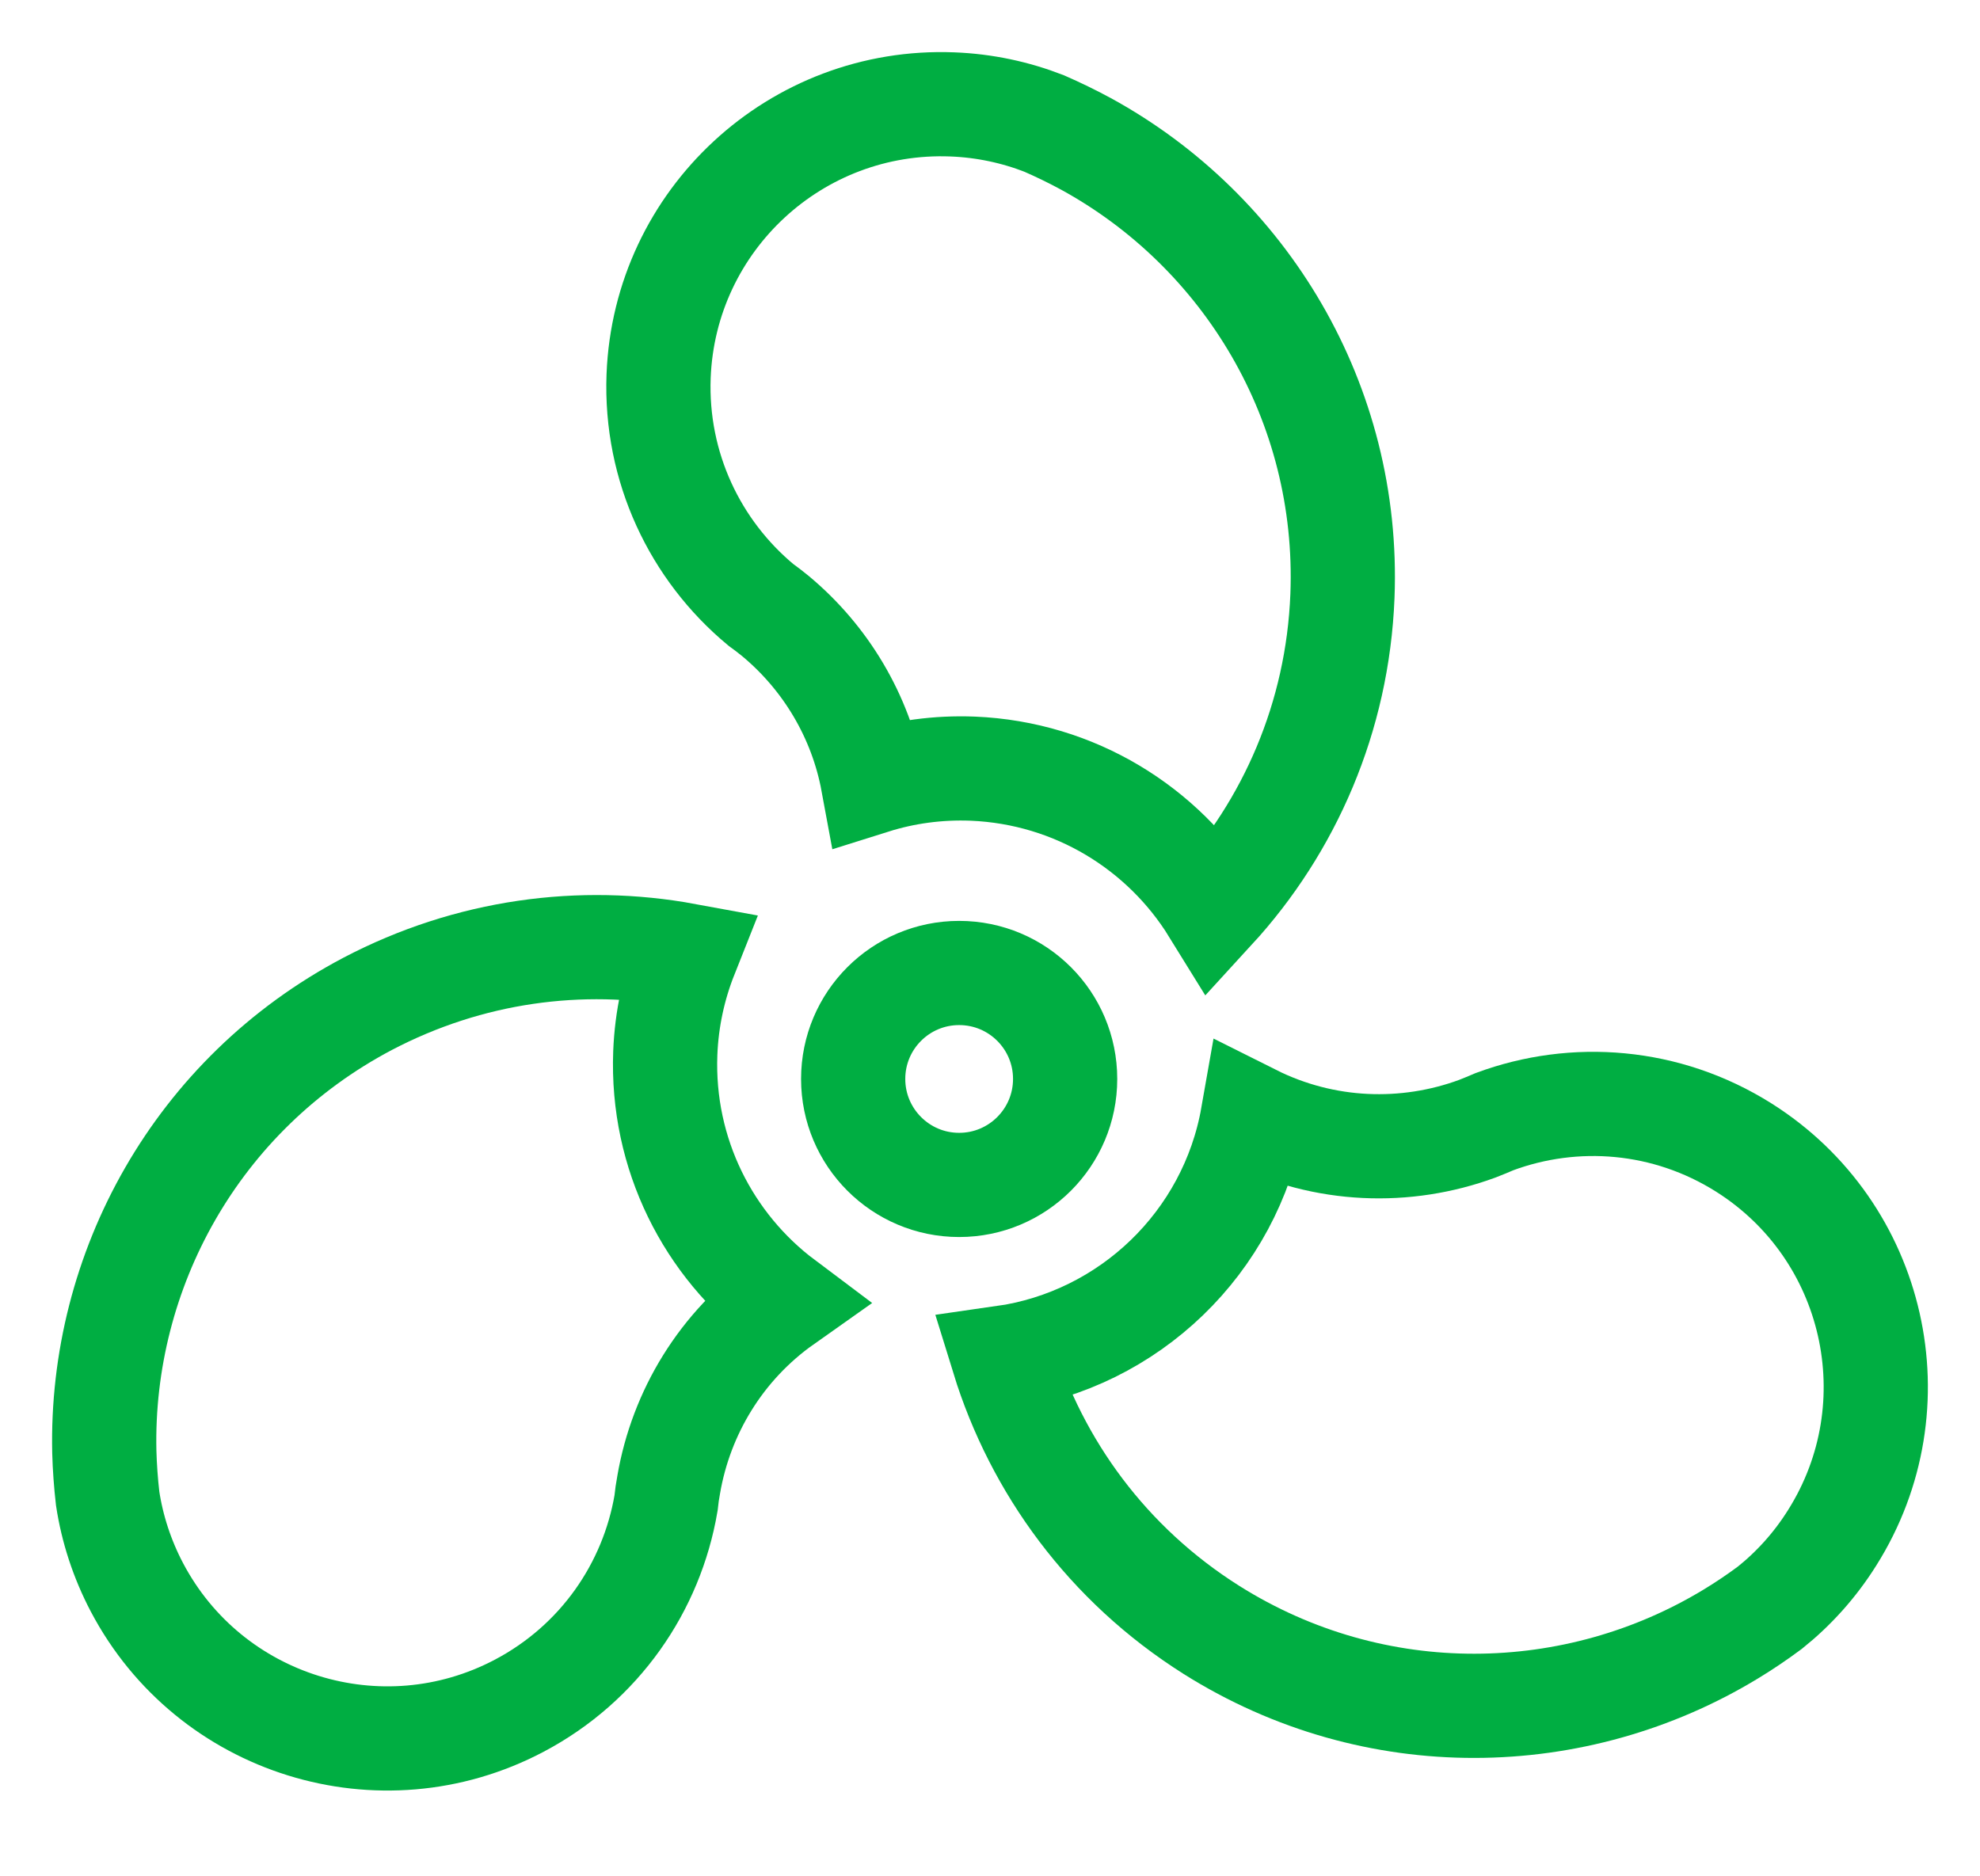
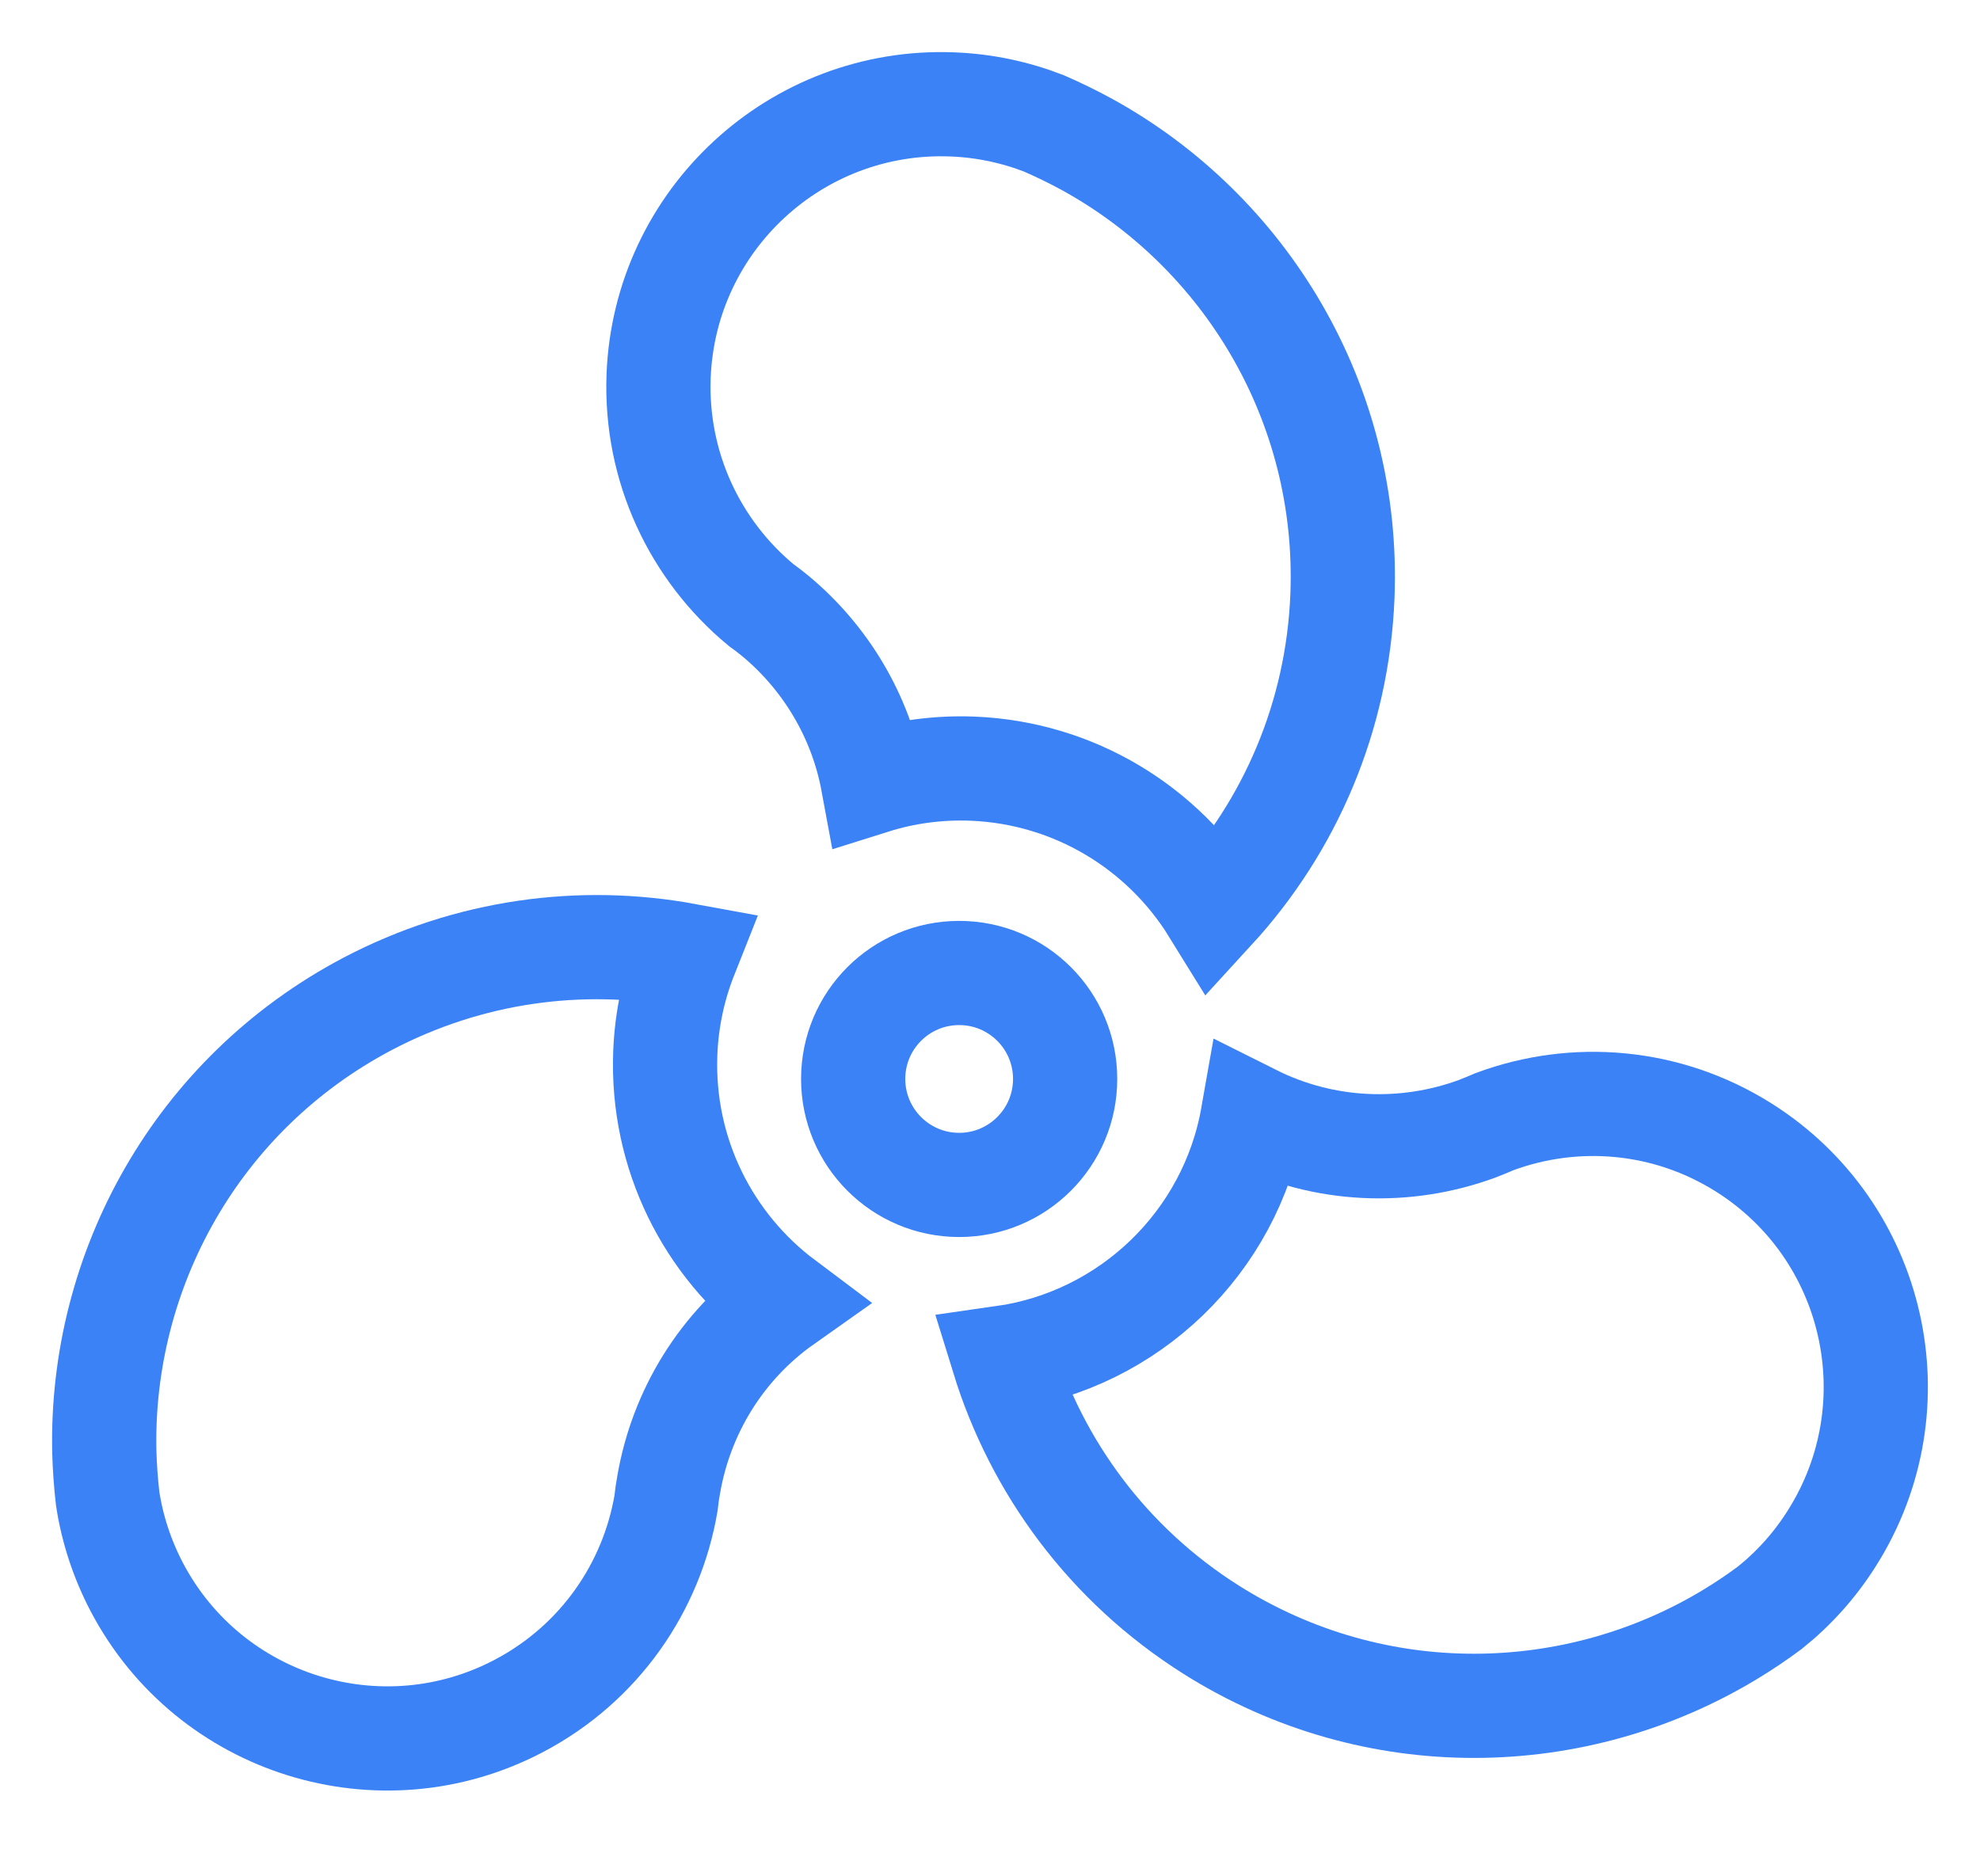
<svg xmlns="http://www.w3.org/2000/svg" width="19" height="18" viewBox="0 0 19 18" fill="none">
-   <path d="M11.644 8.728C12.374 7.932 12.836 6.883 12.882 5.72C12.954 3.864 11.947 2.216 10.421 1.381C10.29 1.31 10.156 1.245 10.019 1.185C9.744 1.078 9.449 1.014 9.139 1.002C7.641 0.943 6.378 2.111 6.32 3.609C6.287 4.486 6.673 5.282 7.299 5.803C7.348 5.838 7.395 5.875 7.442 5.913C7.921 6.312 8.259 6.871 8.376 7.504C8.678 7.409 9 7.364 9.335 7.377C10.317 7.418 11.164 7.951 11.644 8.728Z" stroke="#00AE42" stroke-miterlimit="10" stroke-linecap="round" />
-   <path d="M6.384 10.107C6.397 9.775 6.467 9.46 6.583 9.168C5.577 8.983 4.504 9.122 3.528 9.634C1.885 10.5 0.962 12.195 1.001 13.934C1.005 14.082 1.016 14.232 1.033 14.381C1.077 14.671 1.17 14.96 1.314 15.234C2.012 16.56 3.655 17.07 4.981 16.371C5.757 15.962 6.254 15.23 6.391 14.427C6.397 14.366 6.406 14.306 6.417 14.247C6.536 13.556 6.92 12.917 7.52 12.493C6.799 11.952 6.347 11.077 6.384 10.107Z" stroke="#00AE42" stroke-miterlimit="10" stroke-linecap="round" />
-   <path d="M16.733 11.013C15.99 10.545 15.108 10.481 14.343 10.764C14.287 10.788 14.232 10.811 14.175 10.833C13.489 11.085 12.71 11.06 12.021 10.715C11.808 11.925 10.835 12.859 9.626 13.031C9.948 14.075 10.628 15.013 11.624 15.642C13.196 16.632 15.126 16.584 16.612 15.68C16.739 15.603 16.863 15.519 16.983 15.43C17.213 15.246 17.416 15.022 17.581 14.759C18.381 13.49 18.001 11.813 16.733 11.013Z" stroke="#00AE42" stroke-miterlimit="10" stroke-linecap="round" />
-   <path d="M9.204 11.372C9.766 11.372 10.221 10.916 10.221 10.355C10.221 9.793 9.766 9.338 9.204 9.338C8.642 9.338 8.187 9.793 8.187 10.355C8.187 10.916 8.642 11.372 9.204 11.372Z" stroke="#00AE42" stroke-miterlimit="10" stroke-linecap="round" />
+   <path d="M11.644 8.728C12.374 7.932 12.836 6.883 12.882 5.72C12.954 3.864 11.947 2.216 10.421 1.381C10.29 1.31 10.156 1.245 10.019 1.185C9.744 1.078 9.449 1.014 9.139 1.002C7.641 0.943 6.378 2.111 6.32 3.609C6.287 4.486 6.673 5.282 7.299 5.803C7.348 5.838 7.395 5.875 7.442 5.913C7.921 6.312 8.259 6.871 8.376 7.504C8.678 7.409 9 7.364 9.335 7.377C10.317 7.418 11.164 7.951 11.644 8.728Z" stroke="#3B82F6" stroke-miterlimit="10" stroke-linecap="round" />
+   <path d="M6.384 10.107C6.397 9.775 6.467 9.46 6.583 9.168C5.577 8.983 4.504 9.122 3.528 9.634C1.885 10.5 0.962 12.195 1.001 13.934C1.005 14.082 1.016 14.232 1.033 14.381C1.077 14.671 1.17 14.96 1.314 15.234C2.012 16.56 3.655 17.07 4.981 16.371C5.757 15.962 6.254 15.23 6.391 14.427C6.397 14.366 6.406 14.306 6.417 14.247C6.536 13.556 6.92 12.917 7.52 12.493C6.799 11.952 6.347 11.077 6.384 10.107Z" stroke="#3B82F6" stroke-miterlimit="10" stroke-linecap="round" />
+   <path d="M16.733 11.013C15.99 10.545 15.108 10.481 14.343 10.764C14.287 10.788 14.232 10.811 14.175 10.833C13.489 11.085 12.71 11.06 12.021 10.715C11.808 11.925 10.835 12.859 9.626 13.031C9.948 14.075 10.628 15.013 11.624 15.642C13.196 16.632 15.126 16.584 16.612 15.68C16.739 15.603 16.863 15.519 16.983 15.43C17.213 15.246 17.416 15.022 17.581 14.759C18.381 13.49 18.001 11.813 16.733 11.013Z" stroke="#3B82F6" stroke-miterlimit="10" stroke-linecap="round" />
+   <path d="M9.204 11.372C9.766 11.372 10.221 10.916 10.221 10.355C10.221 9.793 9.766 9.338 9.204 9.338C8.642 9.338 8.187 9.793 8.187 10.355C8.187 10.916 8.642 11.372 9.204 11.372Z" stroke="#3B82F6" stroke-miterlimit="10" stroke-linecap="round" />
</svg>
